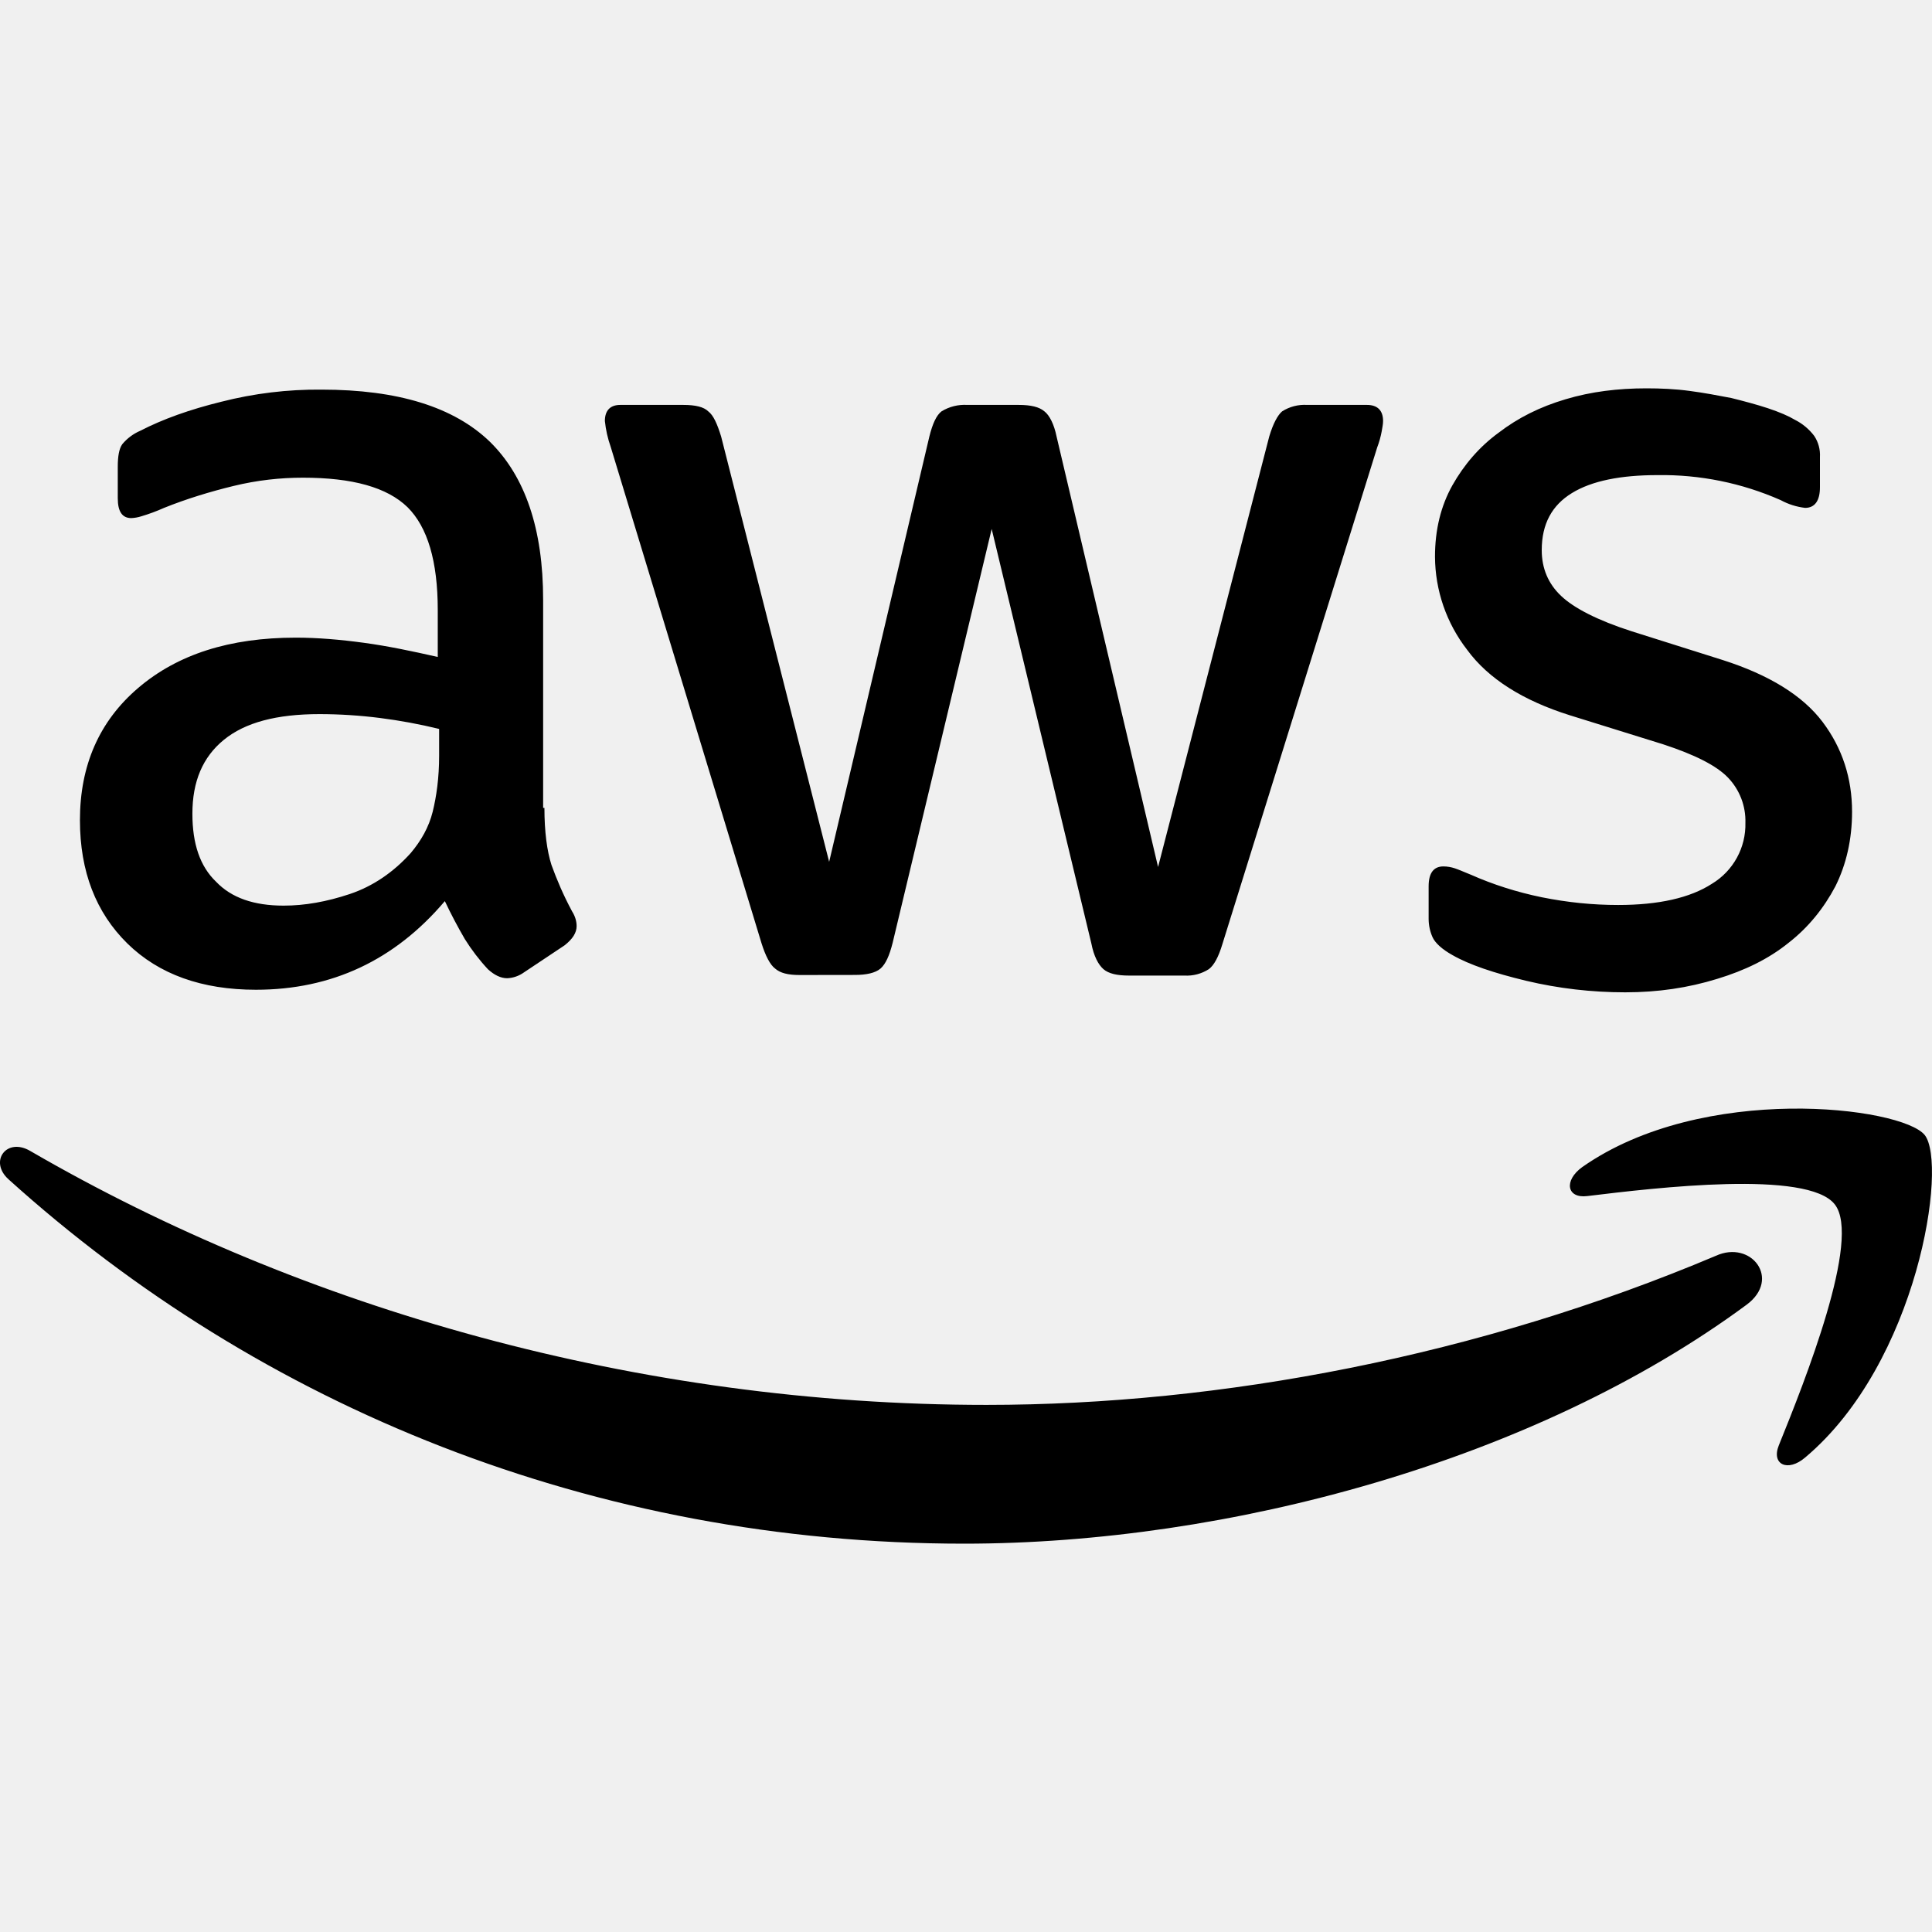
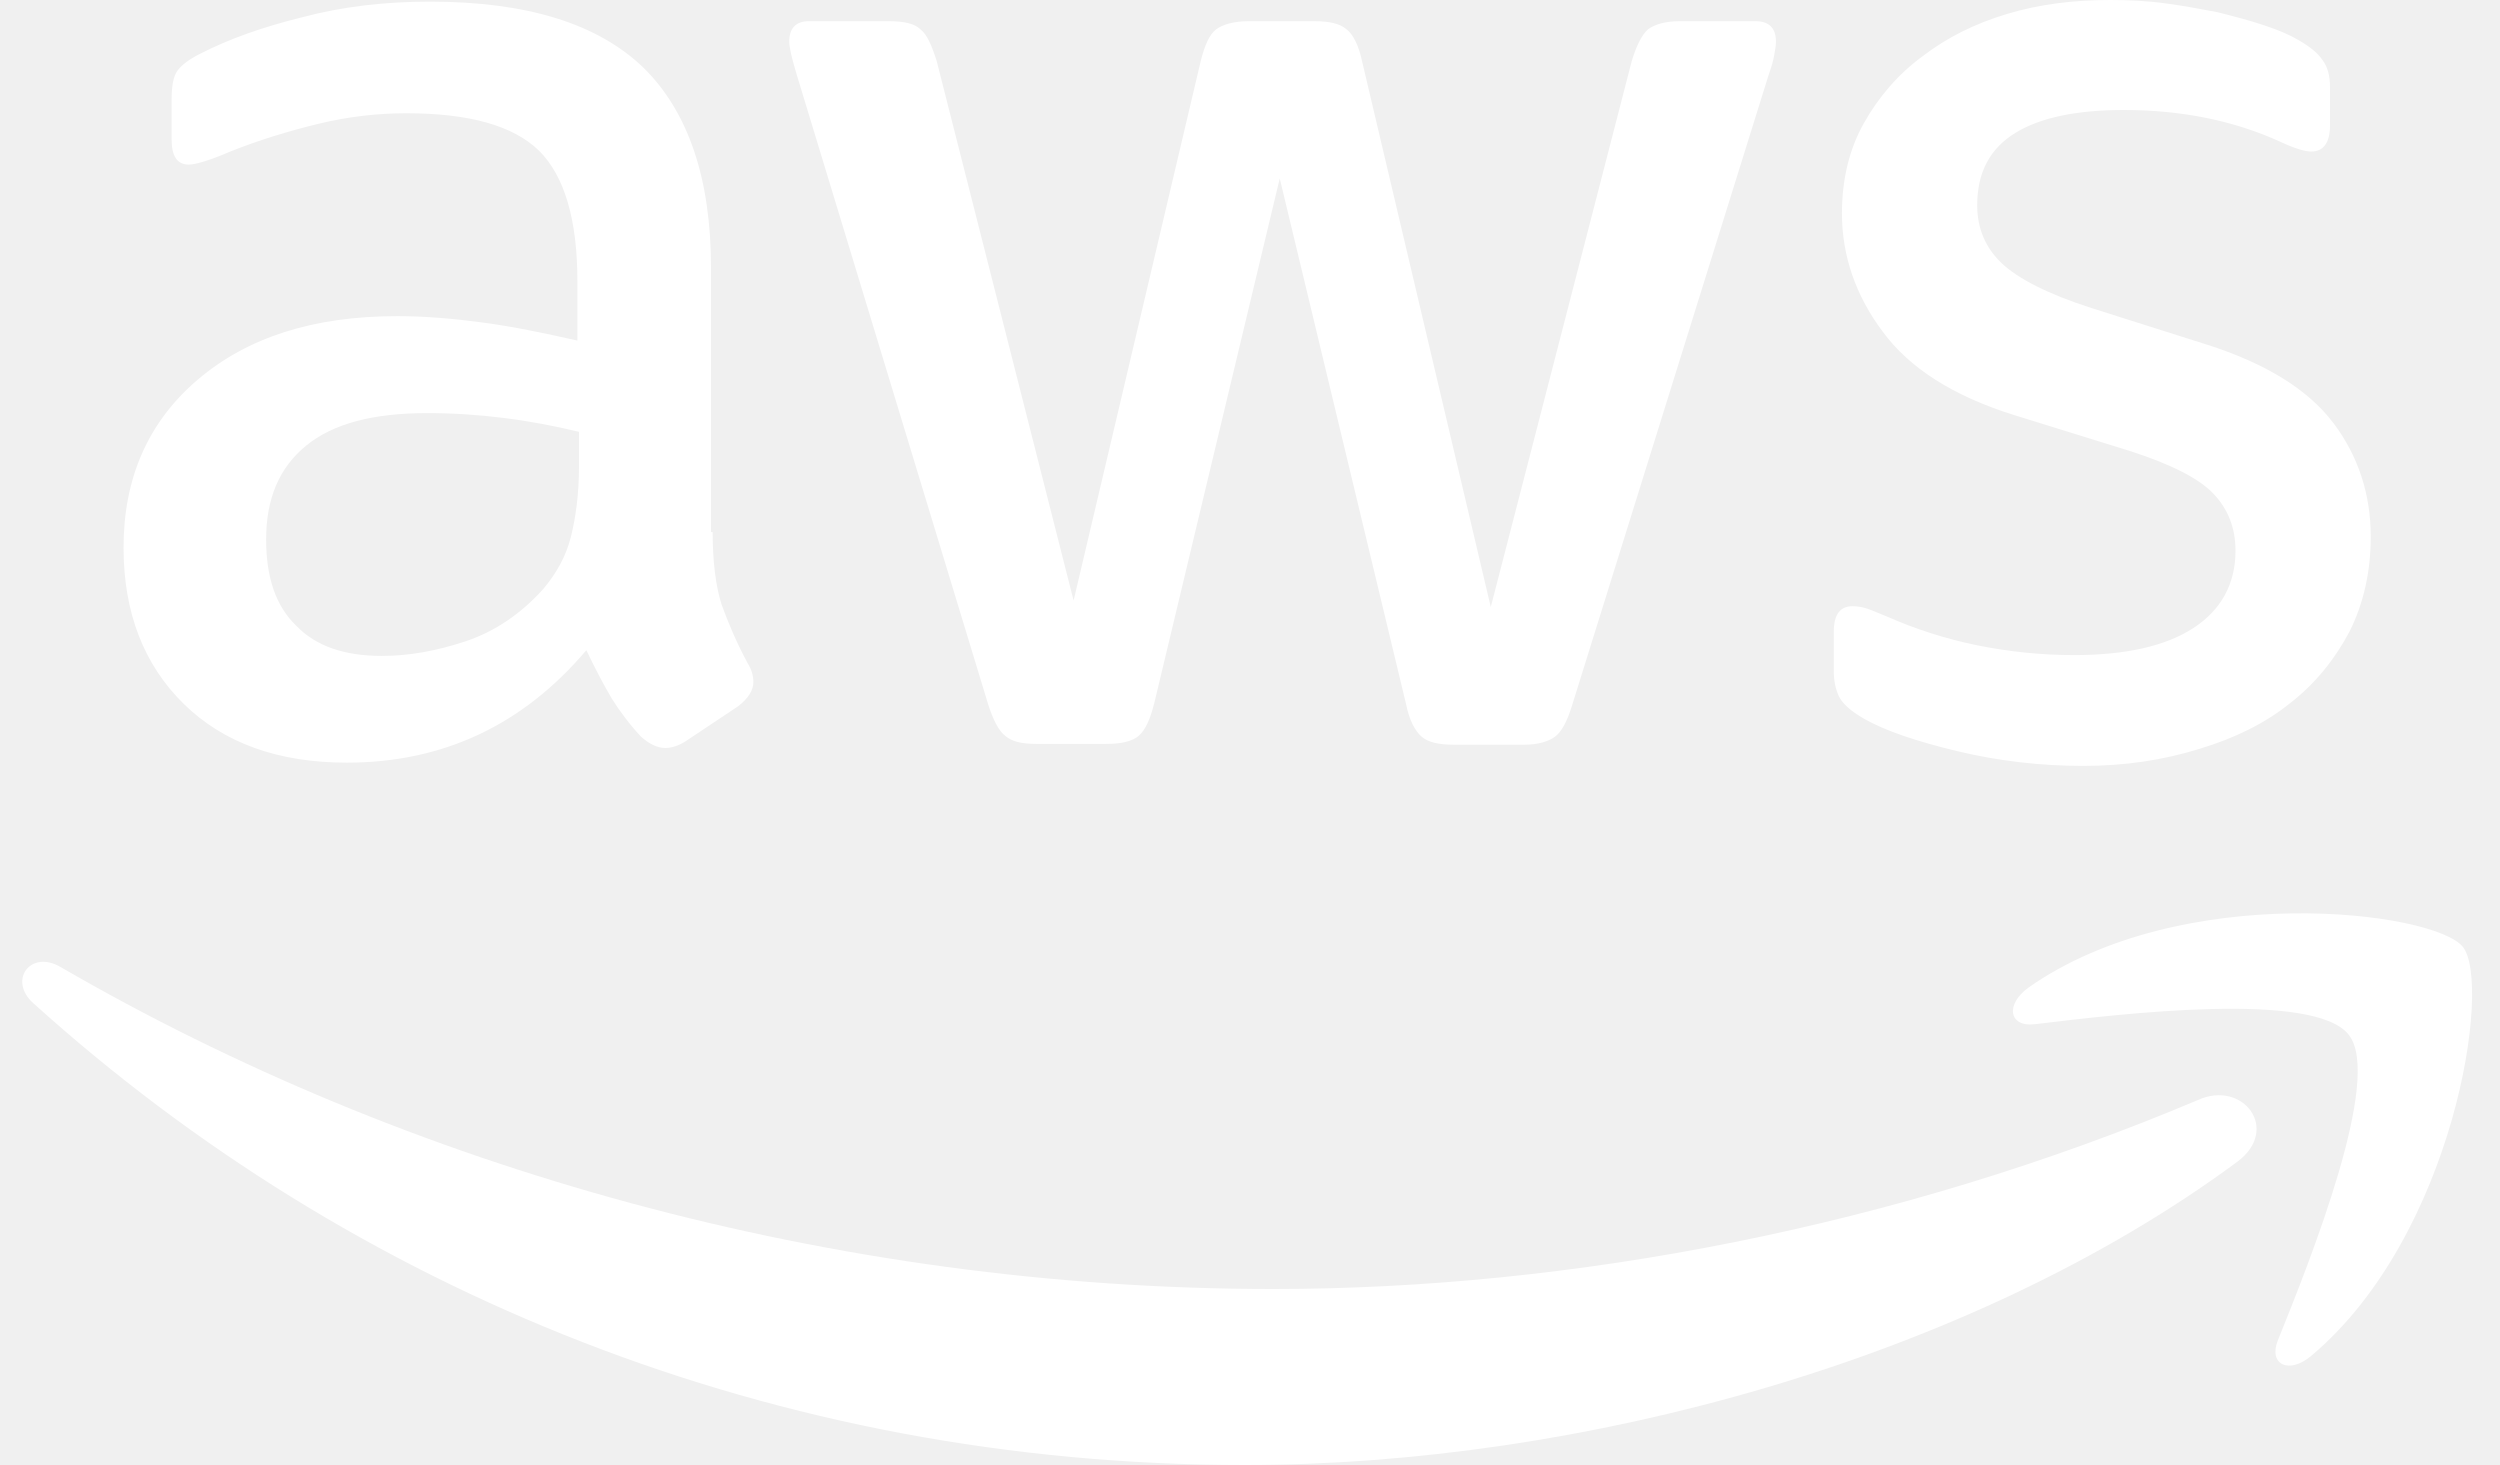
- <svg xmlns="http://www.w3.org/2000/svg" role="img" viewBox="0 0 24 24">
-   <path d="M6.763 10.036c0 .296.032.535.088.71.064.176.144.368.256.576.04.063.056.127.056.183 0 .08-.048.16-.152.24l-.503.335a.383.383 0 0 1-.208.072c-.08 0-.16-.04-.239-.112a2.47 2.47 0 0 1-.287-.375 6.18 6.18 0 0 1-.248-.471c-.622.734-1.405 1.101-2.347 1.101-.67 0-1.205-.191-1.596-.574-.391-.384-.59-.894-.59-1.533 0-.678.239-1.23.726-1.644.487-.415 1.133-.623 1.955-.623.272 0 .551.024.846.064.296.04.6.104.918.176v-.583c0-.607-.127-1.03-.375-1.277-.255-.248-.686-.367-1.3-.367-.28 0-.568.031-.863.103-.295.072-.583.16-.862.272a2.287 2.287 0 0 1-.28.104.488.488 0 0 1-.127.023c-.112 0-.168-.08-.168-.247v-.391c0-.128.016-.224.056-.28a.597.597 0 0 1 .224-.167c.279-.144.614-.264 1.005-.36a4.84 4.84 0 0 1 1.246-.151c.95 0 1.644.216 2.091.647.439.43.662 1.085.662 1.963v2.586zm-3.24 1.214c.263 0 .534-.048.822-.144.287-.096.543-.271.758-.51.128-.152.224-.32.272-.512.047-.191.08-.423.08-.694v-.335a6.66 6.66 0 0 0-.735-.136 6.02 6.02 0 0 0-.75-.048c-.535 0-.926.104-1.19.32-.263.215-.39.518-.39.917 0 .375.095.655.295.846.191.2.47.296.838.296zm6.41.862c-.144 0-.24-.024-.304-.08-.064-.048-.12-.16-.168-.311L7.586 5.55a1.398 1.398 0 0 1-.072-.32c0-.128.064-.2.191-.2h.783c.151 0 .255.025.31.08.065.048.113.16.16.312l1.342 5.284 1.245-5.284c.04-.16.088-.264.151-.312a.549.549 0 0 1 .32-.08h.638c.152 0 .256.025.32.08.063.048.12.16.151.312l1.261 5.348 1.381-5.348c.048-.16.104-.264.16-.312a.52.52 0 0 1 .311-.08h.743c.127 0 .2.065.2.2 0 .04-.009.08-.017.128a1.137 1.137 0 0 1-.056.2l-1.923 6.17c-.048.16-.104.263-.168.311a.51.51 0 0 1-.303.08h-.687c-.151 0-.255-.024-.32-.08-.063-.056-.119-.16-.15-.32l-1.238-5.148-1.23 5.14c-.04.16-.087.264-.15.32-.065.056-.177.08-.32.08zm10.256.215c-.415 0-.83-.048-1.229-.143-.399-.096-.71-.2-.918-.32-.128-.071-.215-.151-.247-.223a.563.563 0 0 1-.048-.224v-.407c0-.167.064-.247.183-.247.048 0 .096.008.144.024.048.016.12.048.2.08.271.12.566.215.878.279.319.064.63.096.95.096.502 0 .894-.088 1.165-.264a.86.86 0 0 0 .415-.758.777.777 0 0 0-.215-.559c-.144-.151-.416-.287-.807-.415l-1.157-.36c-.583-.183-1.014-.454-1.277-.813a1.902 1.902 0 0 1-.4-1.158c0-.335.073-.63.216-.886.144-.255.335-.479.575-.654.24-.184.51-.32.83-.415.32-.096.655-.136 1.006-.136.175 0 .359.008.535.032.183.024.35.056.518.088.16.04.312.08.455.127.144.048.256.096.336.144a.69.69 0 0 1 .24.2.43.43 0 0 1 .071.263v.375c0 .168-.064.256-.184.256a.83.83 0 0 1-.303-.096 3.652 3.652 0 0 0-1.532-.311c-.455 0-.815.071-1.062.223-.248.152-.375.383-.375.71 0 .224.08.416.24.567.159.152.454.304.877.44l1.134.358c.574.184.99.44 1.237.767.247.327.367.702.367 1.117 0 .343-.072.655-.207.926-.144.272-.336.511-.583.703-.248.2-.543.343-.886.447-.36.111-.734.167-1.142.167zM21.698 16.207c-2.626 1.94-6.442 2.969-9.722 2.969-4.598 0-8.74-1.7-11.87-4.526-.247-.223-.024-.527.272-.351 3.384 1.963 7.559 3.153 11.877 3.153 2.914 0 6.114-.607 9.06-1.852.439-.2.814.287.383.607zM22.792 14.961c-.336-.43-2.22-.207-3.074-.103-.255.032-.295-.192-.063-.36 1.5-1.053 3.967-.75 4.254-.399.287.36-.08 2.826-1.485 4.007-.215.184-.423.088-.327-.151.32-.79 1.03-2.57.695-2.994z" />
+ <svg xmlns="http://www.w3.org/2000/svg" height="1465" viewBox="-.1 1.1 304.9 179.8" width="2500">
+   <path d="m86.4 66.4c0 3.7.4 6.7 1.1 8.9.8 2.2 1.8 4.6 3.2 7.2.5.8.7 1.6.7 2.3 0 1-.6 2-1.9 3l-6.3 4.2c-.9.6-1.8.9-2.6.9-1 0-2-.5-3-1.4-1.4-1.5-2.6-3.1-3.6-4.7-1-1.7-2-3.6-3.1-5.9-7.8 9.2-17.6 13.8-29.4 13.8-8.4 0-15.1-2.4-20-7.2s-7.4-11.2-7.4-19.2c0-8.5 3-15.4 9.1-20.6s14.2-7.8 24.5-7.8c3.4 0 6.9.3 10.6.8s7.5 1.3 11.5 2.2v-7.3c0-7.6-1.6-12.9-4.7-16-3.2-3.1-8.6-4.6-16.3-4.6-3.5 0-7.1.4-10.8 1.3s-7.3 2-10.8 3.4c-1.6.7-2.8 1.1-3.5 1.3s-1.2.3-1.6.3c-1.4 0-2.1-1-2.1-3.1v-4.9c0-1.6.2-2.8.7-3.5s1.4-1.4 2.8-2.1c3.5-1.8 7.7-3.3 12.6-4.5 4.9-1.3 10.1-1.9 15.6-1.9 11.9 0 20.6 2.7 26.2 8.1 5.5 5.4 8.3 13.6 8.3 24.6v32.4zm-40.6 15.2c3.3 0 6.7-.6 10.3-1.8s6.8-3.4 9.5-6.4c1.6-1.9 2.8-4 3.4-6.4s1-5.3 1-8.7v-4.2c-2.9-.7-6-1.3-9.2-1.7s-6.3-.6-9.4-.6c-6.7 0-11.6 1.3-14.9 4s-4.9 6.5-4.9 11.5c0 4.7 1.2 8.2 3.7 10.6 2.4 2.5 5.9 3.7 10.5 3.7zm80.3 10.8c-1.8 0-3-.3-3.8-1-.8-.6-1.5-2-2.1-3.9l-23.5-77.3c-.6-2-.9-3.3-.9-4 0-1.6.8-2.5 2.4-2.5h9.8c1.9 0 3.2.3 3.9 1 .8.6 1.4 2 2 3.9l16.8 66.2 15.6-66.2c.5-2 1.1-3.3 1.9-3.9s2.2-1 4-1h8c1.9 0 3.2.3 4 1 .8.6 1.5 2 1.9 3.9l15.8 67 17.3-67c.6-2 1.3-3.3 2-3.9.8-.6 2.1-1 3.9-1h9.3c1.6 0 2.5.8 2.5 2.5 0 .5-.1 1-.2 1.6s-.3 1.4-.7 2.5l-24.1 77.3c-.6 2-1.3 3.3-2.1 3.9s-2.1 1-3.8 1h-8.6c-1.9 0-3.2-.3-4-1s-1.5-2-1.9-4l-15.5-64.5-15.4 64.4c-.5 2-1.1 3.3-1.9 4s-2.2 1-4 1zm128.5 2.7c-5.2 0-10.4-.6-15.4-1.8s-8.9-2.5-11.5-4c-1.6-.9-2.7-1.9-3.1-2.8s-.6-1.9-.6-2.8v-5.1c0-2.1.8-3.1 2.3-3.1.6 0 1.2.1 1.8.3s1.5.6 2.5 1c3.4 1.5 7.1 2.7 11 3.5 4 .8 7.9 1.2 11.9 1.2 6.3 0 11.2-1.1 14.6-3.3s5.2-5.4 5.2-9.5c0-2.8-.9-5.1-2.7-7s-5.2-3.6-10.1-5.2l-14.5-4.5c-7.3-2.3-12.7-5.7-16-10.2-3.3-4.4-5-9.3-5-14.5 0-4.2.9-7.9 2.7-11.1s4.2-6 7.2-8.2c3-2.3 6.4-4 10.4-5.2s8.2-1.7 12.6-1.7c2.2 0 4.5.1 6.7.4 2.3.3 4.4.7 6.5 1.1 2 .5 3.9 1 5.7 1.6s3.2 1.2 4.2 1.8c1.4.8 2.4 1.6 3 2.5.6.8.9 1.9.9 3.3v4.7c0 2.1-.8 3.2-2.3 3.2-.8 0-2.1-.4-3.8-1.2-5.7-2.6-12.1-3.9-19.2-3.9-5.7 0-10.2.9-13.3 2.8s-4.7 4.8-4.7 8.9c0 2.8 1 5.2 3 7.1s5.7 3.8 11 5.5l14.2 4.5c7.2 2.3 12.4 5.5 15.5 9.6s4.6 8.8 4.6 14c0 4.3-.9 8.2-2.6 11.6-1.8 3.4-4.2 6.4-7.3 8.8-3.1 2.5-6.8 4.3-11.1 5.6-4.5 1.4-9.2 2.1-14.3 2.1z" fill="white" />
+   <g clip-rule="evenodd" fill="white" fill-rule="evenodd">
+     <path d="m273.5 143.7c-32.9 24.3-80.7 37.2-121.8 37.2-57.6 0-109.5-21.3-148.7-56.7-3.1-2.8-.3-6.6 3.4-4.4 42.4 24.6 94.7 39.5 148.8 39.5 36.5 0 76.6-7.6 113.5-23.2 5.5-2.5 10.2 3.6 4.8 7.6z" />
+     <path d="m287.2 128.1c-4.2-5.4-27.8-2.6-38.5-1.3-3.2.4-3.7-2.4-.8-4.5 18.8-13.2 49.7-9.4 53.3-5 3.6 4.5-1 35.4-18.6 50.2-2.7 2.3-5.3 1.1-4.1-1.9 4-9.9 12.9-32.2 8.7-37.5z" />
+   </g>
</svg>
